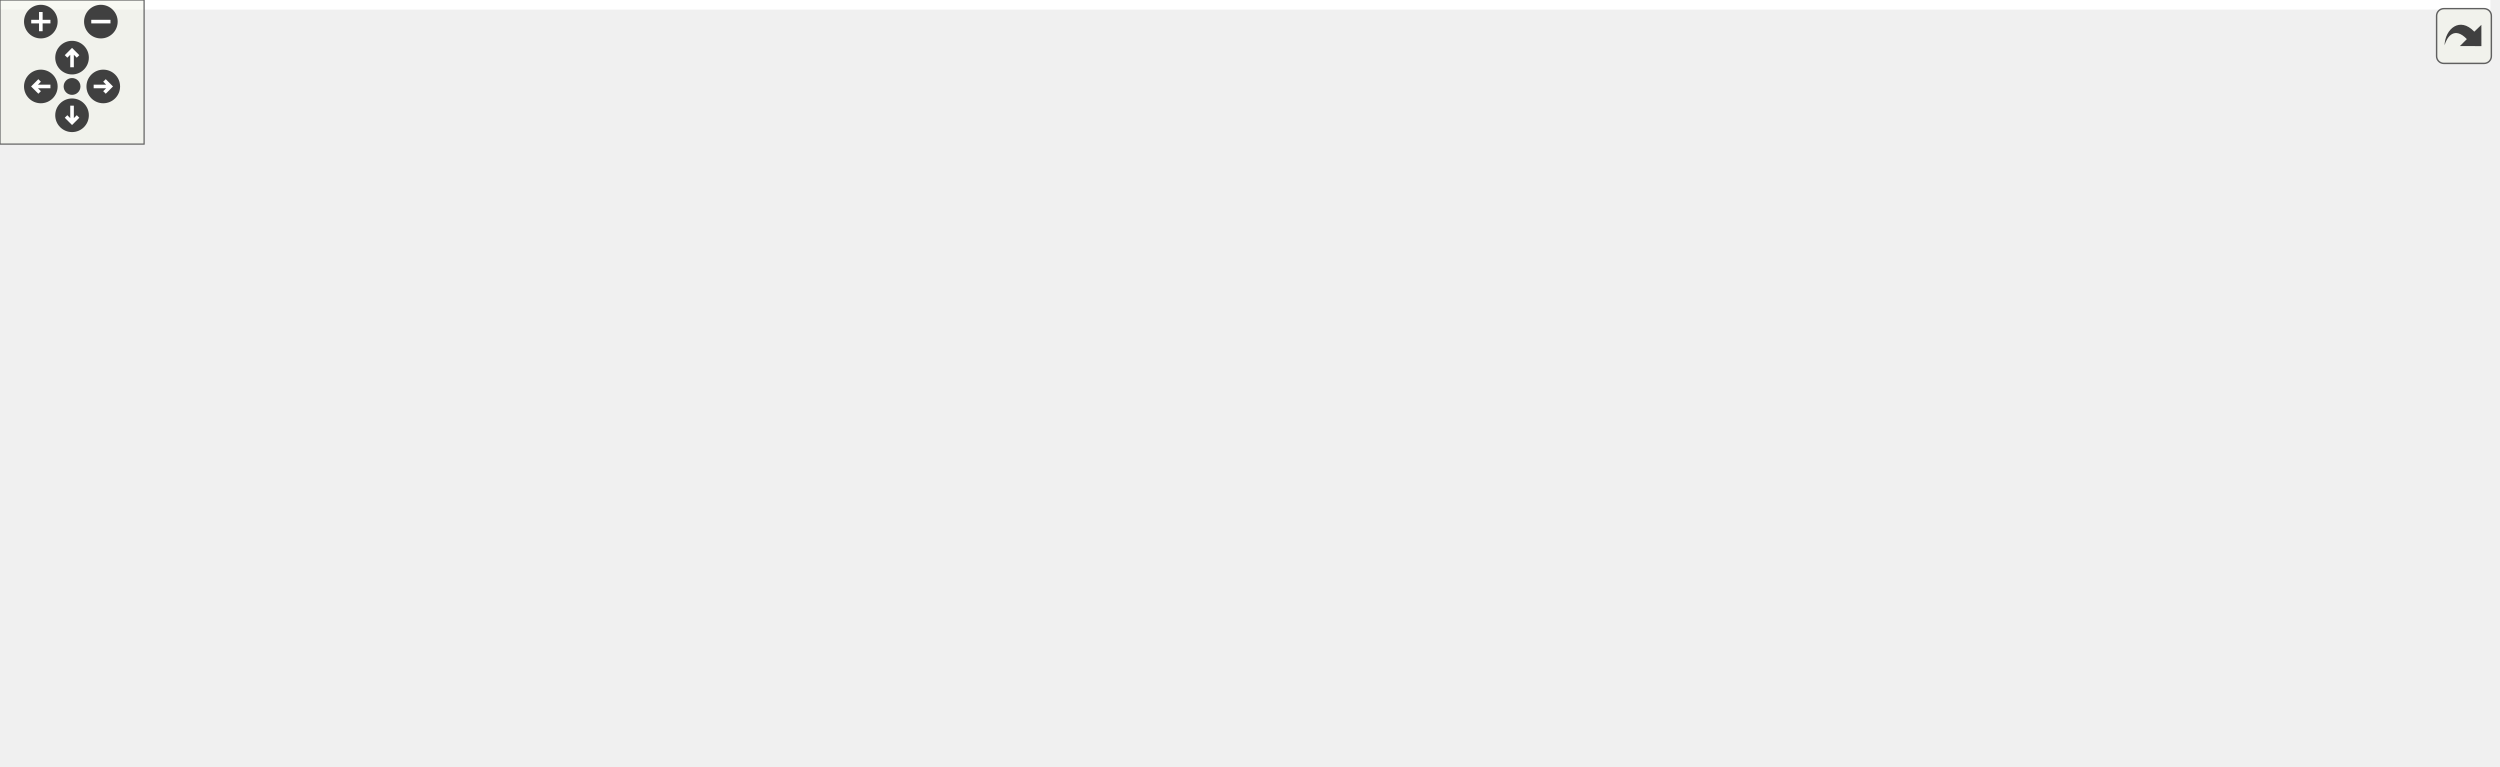
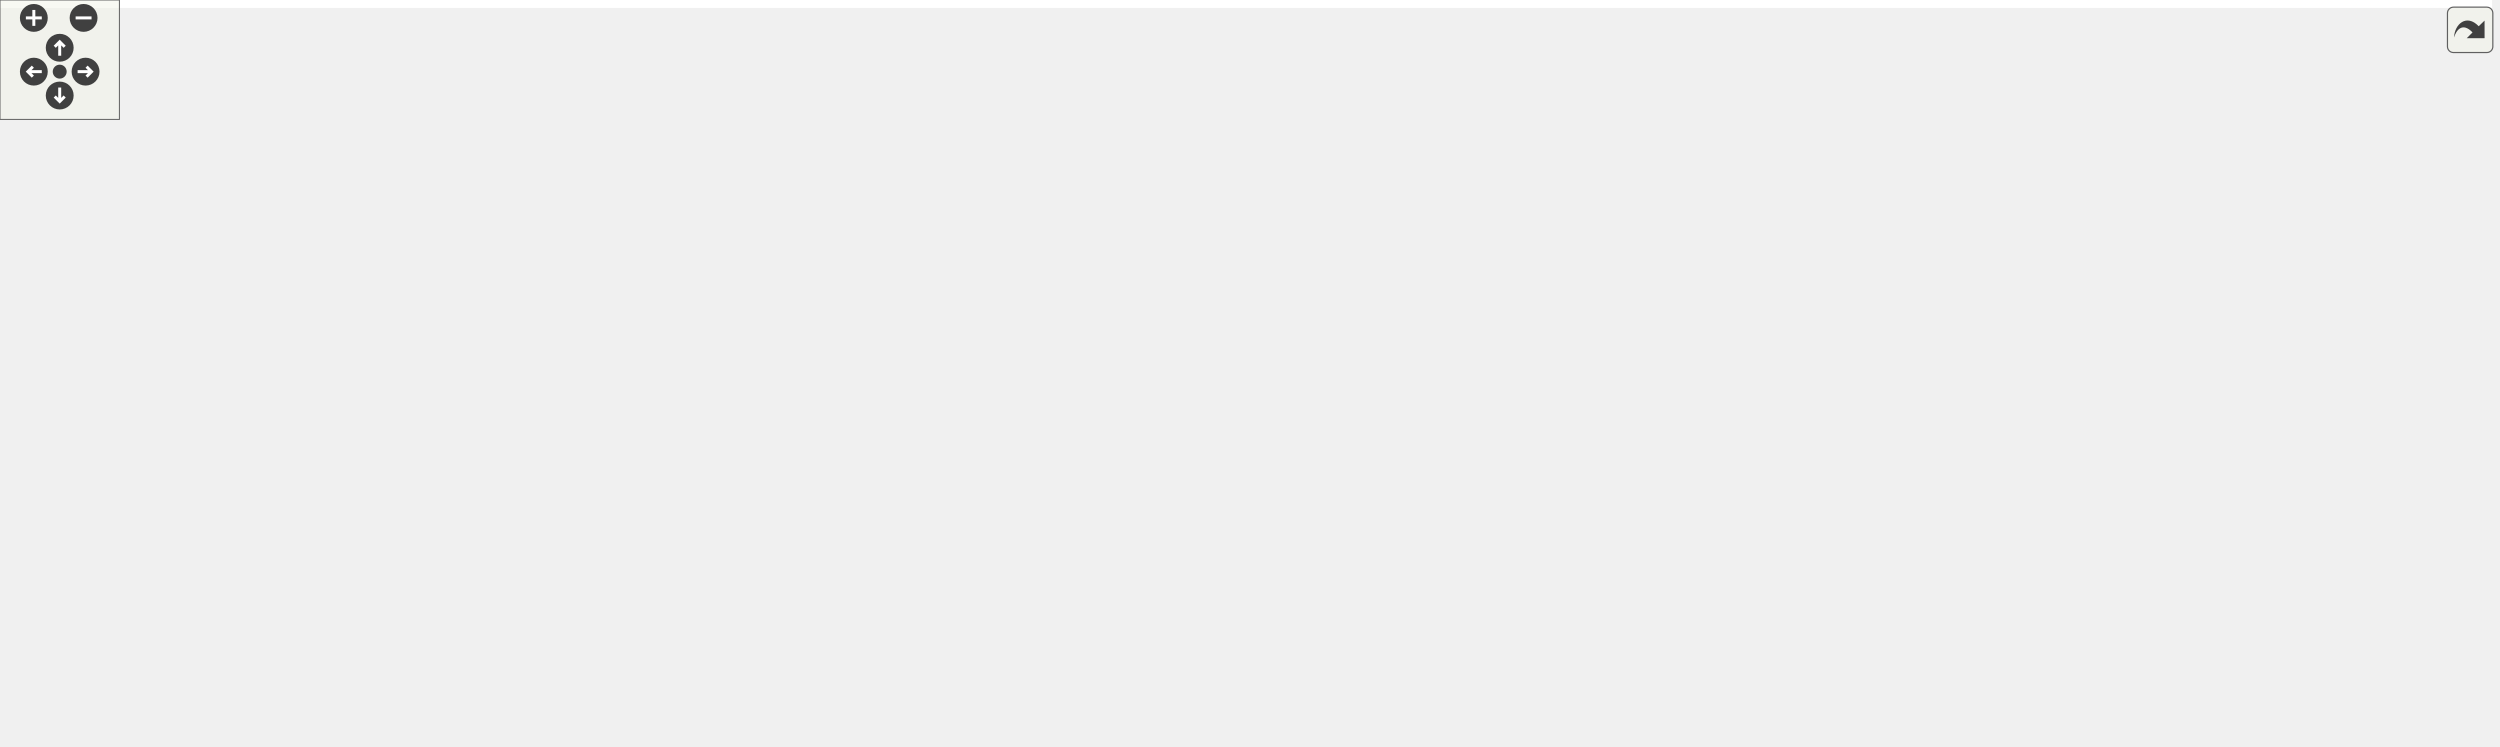
<svg xmlns="http://www.w3.org/2000/svg" xmlns:xlink="http://www.w3.org/1999/xlink" id="main" version="1.1" xml:space="preserve">
  <style type="text/css">
.edge:hover path { stroke: red; }
.edge:hover polygon { stroke: red; fill: red; }
</style>
  <defs>
    <circle id="rim" cx="0" cy="0" r="7" />
    <circle id="rim2" cx="0" cy="0" r="3.5" />
    <g id="zoomPlus">
      <use xlink:href="#rim" fill="#404040">
        <set attributeName="fill" to="#808080" begin="zoomplus.mouseover" end="zoomplus.mouseout" />
      </use>
      <path d="M-4,0h8M0,-4v8" fill="none" stroke="white" stroke-width="1.5" pointer-events="none" />
    </g>
    <g id="zoomMin">
      <use xlink:href="#rim" fill="#404040">
        <set attributeName="fill" to="#808080" begin="zoomminus.mouseover" end="zoomminus.mouseout" />
      </use>
      <path d="M-4,0h8" fill="none" stroke="white" stroke-width="1.5" pointer-events="none" />
    </g>
    <g id="dirArrow">
      <path fill="none" stroke="white" stroke-width="1.5" d="M0,-3.0v7 M-2.5,-0.5L0,-3.0L2.5,-0.5" />
    </g>
    <g id="resetDef">
      <use xlink:href="#rim2" fill="#404040">
        <set attributeName="fill" to="#808080" begin="reset.mouseover" end="reset.mouseout" />
      </use>
    </g>
  </defs>
  <svg id="graph" class="graph">
    <g id="viewport">
-       <polygon fill="white" stroke="none" points="-4,4 -4,-259 1037,-259 1037,4 -4,4" />
+       <polygon fill="white" stroke="none" points="-4,4 -4,-315 1252.18,-315 1252.18,4 -4,4" />
      <g id="node1" class="node">
-         <polygon fill="#bfbfbf" stroke="black" points="527.5,-224.5 527.5,-254.5 684.5,-254.5 684.5,-224.5 527.5,-224.5" />
-         <text text-anchor="start" x="535.5" y="-242.5" font-family="Helvetica,sans-Serif" font-size="10.00">/Users/rdunlop/Programs</text>
-         <text text-anchor="middle" x="606" y="-231.5" font-family="Helvetica,sans-Serif" font-size="10.00">/GRSISort/include/TFragment.h</text>
+         <polygon fill="#bfbfbf" stroke="black" points="461.404,-280.5 461.404,-310.5 618.404,-310.5 618.404,-280.5 461.404,-280.5" />
+         <text text-anchor="start" x="469.404" y="-298.5" font-family="Helvetica,sans-Serif" font-size="10.00">/Users/rdunlop/Programs</text>
+         <text text-anchor="middle" x="539.904" y="-287.5" font-family="Helvetica,sans-Serif" font-size="10.00">/GRSISort/include/TFragment.h</text>
      </g>
      <g id="node2" class="node">
        <g id="a_node2">
          <a xlink:href="_globals_8h.html" target="_top" xlink:title="Globals.h">
-             <polygon fill="white" stroke="black" points="384.5,-56.5 384.5,-75.5 443.5,-75.5 443.5,-56.5 384.5,-56.5" />
-             <text text-anchor="middle" x="414" y="-63.5" font-family="Helvetica,sans-Serif" font-size="10.00">Globals.h</text>
+             <polygon fill="white" stroke="black" points="347.404,-56.5 347.404,-75.5 406.404,-75.5 406.404,-56.5 347.404,-56.5" />
+             <text text-anchor="middle" x="376.904" y="-63.5" font-family="Helvetica,sans-Serif" font-size="10.00">Globals.h</text>
          </a>
        </g>
      </g>
      <g id="edge1" class="edge">
-         <path fill="none" stroke="midnightblue" d="M617.64,-224.287C636.919,-198.945 670.733,-145.481 643,-112 617.247,-80.909 509.31,-84.258 453.822,-75.796" />
-         <polygon fill="midnightblue" stroke="midnightblue" points="454.244,-72.316 443.784,-74.001 453.011,-79.207 454.244,-72.316" />
+         <path fill="none" stroke="midnightblue" d="M461.32,-282.74C325.497,-260.578 56.297,-207.933 3.904,-132 -34.758,-75.966 233.342,-68.055 337.098,-67.076" />
+         <polygon fill="midnightblue" stroke="midnightblue" points="337.215,-70.575 347.187,-66.998 337.16,-63.575 337.215,-70.575" />
      </g>
      <g id="node8" class="node">
        <g id="a_node8">
          <a xlink:href="_t_g_r_s_i_detector_hit_8h.html" target="_top" xlink:title="TGRSIDetectorHit.h">
-             <polygon fill="white" stroke="black" points="348.5,-168.5 348.5,-187.5 453.5,-187.5 453.5,-168.5 348.5,-168.5" />
-             <text text-anchor="middle" x="401" y="-175.5" font-family="Helvetica,sans-Serif" font-size="10.00">TGRSIDetectorHit.h</text>
+             <polygon fill="white" stroke="black" points="487.404,-224.5 487.404,-243.5 592.404,-243.5 592.404,-224.5 487.404,-224.5" />
+             <text text-anchor="middle" x="539.904" y="-231.5" font-family="Helvetica,sans-Serif" font-size="10.00">TGRSIDetectorHit.h</text>
          </a>
        </g>
      </g>
      <g id="edge7" class="edge">
-         <path fill="none" stroke="midnightblue" d="M557.677,-224.475C521.847,-214.075 473.623,-200.078 440.181,-190.372" />
-         <polygon fill="midnightblue" stroke="midnightblue" points="440.887,-186.933 430.308,-187.506 438.936,-193.655 440.887,-186.933" />
+         <path fill="none" stroke="midnightblue" d="M539.904,-280.399C539.904,-272.466 539.904,-262.458 539.904,-253.858" />
+         <polygon fill="midnightblue" stroke="midnightblue" points="543.404,-253.658 539.904,-243.658 536.404,-253.658 543.404,-253.658" />
      </g>
      <g id="node9" class="node">
-         <polygon fill="white" stroke="#bfbfbf" points="150,-112.5 150,-131.5 194,-131.5 194,-112.5 150,-112.5" />
-         <text text-anchor="middle" x="172" y="-119.5" font-family="Helvetica,sans-Serif" font-size="10.00">vector</text>
-       </g>
-       <g id="edge35" class="edge">
-         <path fill="none" stroke="midnightblue" d="M527.419,-227.541C473.755,-219.11 401.358,-205.867 339,-188 288.857,-173.632 232.765,-150.205 200.023,-135.747" />
-         <polygon fill="midnightblue" stroke="midnightblue" points="201.202,-132.441 190.643,-131.568 198.353,-138.835 201.202,-132.441" />
-       </g>
-       <g id="node22" class="node">
-         <polygon fill="white" stroke="#bfbfbf" points="578,-112.5 578,-131.5 634,-131.5 634,-112.5 578,-112.5" />
-         <text text-anchor="middle" x="606" y="-119.5" font-family="Helvetica,sans-Serif" font-size="10.00">Rtypes.h</text>
-       </g>
-       <g id="edge37" class="edge">
-         <path fill="none" stroke="midnightblue" d="M606,-224.337C606,-203.622 606,-165.016 606,-141.899" />
-         <polygon fill="midnightblue" stroke="midnightblue" points="609.5,-141.669 606,-131.669 602.5,-141.669 609.5,-141.669" />
-       </g>
-       <g id="node23" class="node">
-         <g id="a_node23">
+         <polygon fill="white" stroke="#bfbfbf" points="218.904,-168.5 218.904,-187.5 262.904,-187.5 262.904,-168.5 218.904,-168.5" />
+         <text text-anchor="middle" x="240.904" y="-175.5" font-family="Helvetica,sans-Serif" font-size="10.00">vector</text>
+       </g>
+       <g id="edge47" class="edge">
+         <path fill="none" stroke="midnightblue" d="M503.54,-280.453C444.372,-257.597 328.269,-212.748 272.404,-191.168" />
+         <polygon fill="midnightblue" stroke="midnightblue" points="273.607,-187.881 263.018,-187.542 271.085,-194.411 273.607,-187.881" />
+       </g>
+       <g id="node11" class="node">
+         <polygon fill="white" stroke="#bfbfbf" points="13.404,-112.5 13.404,-131.5 68.404,-131.5 68.404,-112.5 13.404,-112.5" />
+         <text text-anchor="middle" x="40.904" y="-119.5" font-family="Helvetica,sans-Serif" font-size="10.00">iostream</text>
+       </g>
+       <g id="edge46" class="edge">
+         <path fill="none" stroke="midnightblue" d="M485.197,-280.429C449.338,-270.893 401.559,-257.592 359.904,-244 292.254,-221.925 276.447,-213.217 209.904,-188 161.88,-169.8 106.323,-148.357 72.407,-135.223" />
+         <polygon fill="midnightblue" stroke="midnightblue" points="73.613,-131.937 63.023,-131.587 71.084,-138.464 73.613,-131.937" />
+       </g>
+       <g id="node24" class="node">
+         <polygon fill="white" stroke="#bfbfbf" points="1098.9,-168.5 1098.9,-187.5 1154.9,-187.5 1154.9,-168.5 1098.9,-168.5" />
+         <text text-anchor="middle" x="1126.9" y="-175.5" font-family="Helvetica,sans-Serif" font-size="10.00">Rtypes.h</text>
+       </g>
+       <g id="edge49" class="edge">
+         <path fill="none" stroke="midnightblue" d="M568.761,-280.376C589.03,-270.381 616.728,-256.574 640.904,-244 657.488,-235.375 659.999,-229.37 677.904,-224 850.872,-172.129 906.573,-216.199 1088.81,-187.912" />
+         <polygon fill="midnightblue" stroke="midnightblue" points="1089.39,-191.363 1098.71,-186.323 1088.28,-184.451 1089.39,-191.363" />
+       </g>
+       <g id="node25" class="node">
+         <g id="a_node25">
          <a xlink:href="_t_p_p_g_8h.html" target="_top" xlink:title="TPPG.h">
-             <polygon fill="white" stroke="black" points="80,-112.5 80,-131.5 132,-131.5 132,-112.5 80,-112.5" />
-             <text text-anchor="middle" x="106" y="-119.5" font-family="Helvetica,sans-Serif" font-size="10.00">TPPG.h</text>
-           </a>
-         </g>
-       </g>
-       <g id="edge33" class="edge">
-         <path fill="none" stroke="midnightblue" d="M527.442,-230.969C460.618,-223.473 362.49,-209.881 279,-188 226.459,-174.23 167.754,-150.247 134.014,-135.581" />
-         <polygon fill="midnightblue" stroke="midnightblue" points="135.346,-132.343 124.782,-131.528 132.532,-138.753 135.346,-132.343" />
-       </g>
-       <g id="node28" class="node">
-         <polygon fill="white" stroke="#bfbfbf" points="690.5,-168.5 690.5,-187.5 745.5,-187.5 745.5,-168.5 690.5,-168.5" />
-         <text text-anchor="middle" x="718" y="-175.5" font-family="Helvetica,sans-Serif" font-size="10.00">iostream</text>
-       </g>
-       <g id="edge34" class="edge">
-         <path fill="none" stroke="midnightblue" d="M632.542,-224.399C650.663,-214.773 674.536,-202.09 692.443,-192.577" />
-         <polygon fill="midnightblue" stroke="midnightblue" points="694.514,-195.44 701.703,-187.658 691.23,-189.258 694.514,-195.44" />
-       </g>
-       <g id="node29" class="node">
-         <polygon fill="white" stroke="#bfbfbf" points="764,-168.5 764,-187.5 808,-187.5 808,-168.5 764,-168.5" />
-         <text text-anchor="middle" x="786" y="-175.5" font-family="Helvetica,sans-Serif" font-size="10.00">time.h</text>
-       </g>
-       <g id="edge36" class="edge">
-         <path fill="none" stroke="midnightblue" d="M648.657,-224.399C681.02,-213.702 724.801,-199.23 754.151,-189.528" />
-         <polygon fill="midnightblue" stroke="midnightblue" points="755.493,-192.771 763.889,-186.309 753.296,-186.124 755.493,-192.771" />
+             <polygon fill="white" stroke="black" points="834.904,-168.5 834.904,-187.5 886.904,-187.5 886.904,-168.5 834.904,-168.5" />
+             <text text-anchor="middle" x="860.904" y="-175.5" font-family="Helvetica,sans-Serif" font-size="10.00">TPPG.h</text>
+           </a>
+         </g>
+       </g>
+       <g id="edge45" class="edge">
+         <path fill="none" stroke="midnightblue" d="M556.534,-280.286C576.292,-264.156 610.879,-238.247 644.904,-224 718.551,-193.164 742.842,-204.764 820.904,-188 822.157,-187.731 823.431,-187.455 824.718,-187.175" />
+         <polygon fill="midnightblue" stroke="midnightblue" points="825.659,-190.552 834.67,-184.98 824.151,-183.716 825.659,-190.552" />
+       </g>
+       <g id="node33" class="node">
+         <polygon fill="white" stroke="#bfbfbf" points="686.904,-224.5 686.904,-243.5 730.904,-243.5 730.904,-224.5 686.904,-224.5" />
+         <text text-anchor="middle" x="708.904" y="-231.5" font-family="Helvetica,sans-Serif" font-size="10.00">time.h</text>
+       </g>
+       <g id="edge48" class="edge">
+         <path fill="none" stroke="midnightblue" d="M579.955,-280.399C609.686,-269.932 649.68,-255.851 677.203,-246.161" />
+         <polygon fill="midnightblue" stroke="midnightblue" points="678.467,-249.427 686.737,-242.804 676.142,-242.824 678.467,-249.427" />
      </g>
      <g id="node3" class="node">
-         <polygon fill="white" stroke="#bfbfbf" points="332.5,-0.5 332.5,-19.5 381.5,-19.5 381.5,-0.5 332.5,-0.5" />
-         <text text-anchor="middle" x="357" y="-7.5" font-family="Helvetica,sans-Serif" font-size="10.00">stdint.h</text>
+         <polygon fill="white" stroke="#bfbfbf" points="385.404,-0.5 385.404,-19.5 434.404,-19.5 434.404,-0.5 385.404,-0.5" />
+         <text text-anchor="middle" x="409.904" y="-7.5" font-family="Helvetica,sans-Serif" font-size="10.00">stdint.h</text>
      </g>
      <g id="edge2" class="edge">
-         <path fill="none" stroke="midnightblue" d="M404.842,-56.324C396.499,-48.42 383.968,-36.548 373.823,-26.938" />
-         <polygon fill="midnightblue" stroke="midnightblue" points="375.991,-24.171 366.325,-19.834 371.177,-29.252 375.991,-24.171" />
+         <path fill="none" stroke="midnightblue" d="M382.354,-56.083C386.919,-48.613 393.573,-37.724 399.198,-28.52" />
+         <polygon fill="midnightblue" stroke="midnightblue" points="402.328,-30.109 404.556,-19.751 396.355,-26.459 402.328,-30.109" />
      </g>
      <g id="node4" class="node">
-         <polygon fill="white" stroke="#bfbfbf" points="399.5,-0.5 399.5,-19.5 458.5,-19.5 458.5,-0.5 399.5,-0.5" />
-         <text text-anchor="middle" x="429" y="-7.5" font-family="Helvetica,sans-Serif" font-size="10.00">stdexcept</text>
+         <polygon fill="white" stroke="#bfbfbf" points="452.404,-0.5 452.404,-19.5 511.404,-19.5 511.404,-0.5 452.404,-0.5" />
+         <text text-anchor="middle" x="481.904" y="-7.5" font-family="Helvetica,sans-Serif" font-size="10.00">stdexcept</text>
      </g>
      <g id="edge3" class="edge">
-         <path fill="none" stroke="midnightblue" d="M416.477,-56.083C418.486,-48.849 421.386,-38.409 423.89,-29.397" />
-         <polygon fill="midnightblue" stroke="midnightblue" points="427.265,-30.323 426.569,-19.751 420.52,-28.45 427.265,-30.323" />
+         <path fill="none" stroke="midnightblue" d="M393.774,-56.324C410.613,-47.664 436.711,-34.242 456.142,-24.249" />
+         <polygon fill="midnightblue" stroke="midnightblue" points="457.784,-27.34 465.076,-19.654 454.582,-21.116 457.784,-27.34" />
      </g>
      <g id="node5" class="node">
-         <polygon fill="white" stroke="#bfbfbf" points="551.5,-0.5 551.5,-19.5 592.5,-19.5 592.5,-0.5 551.5,-0.5" />
-         <text text-anchor="middle" x="572" y="-7.5" font-family="Helvetica,sans-Serif" font-size="10.00">string</text>
+         <polygon fill="white" stroke="#bfbfbf" points="562.404,-0.5 562.404,-19.5 603.404,-19.5 603.404,-0.5 562.404,-0.5" />
+         <text text-anchor="middle" x="582.904" y="-7.5" font-family="Helvetica,sans-Serif" font-size="10.00">string</text>
      </g>
      <g id="edge4" class="edge">
-         <path fill="none" stroke="midnightblue" d="M439.036,-56.444C466.867,-46.932 511.814,-31.57 541.633,-21.379" />
-         <polygon fill="midnightblue" stroke="midnightblue" points="542.788,-24.683 551.118,-18.137 540.524,-18.059 542.788,-24.683" />
+         <path fill="none" stroke="midnightblue" d="M406.419,-57.263C445.227,-47.09 513.075,-29.305 552.379,-19.002" />
+         <polygon fill="midnightblue" stroke="midnightblue" points="553.405,-22.351 562.191,-16.43 551.63,-15.58 553.405,-22.351" />
      </g>
      <g id="node6" class="node">
-         <polygon fill="white" stroke="#bfbfbf" points="476.5,-0.5 476.5,-19.5 519.5,-19.5 519.5,-0.5 476.5,-0.5" />
-         <text text-anchor="middle" x="498" y="-7.5" font-family="Helvetica,sans-Serif" font-size="10.00">cstdio</text>
+         <polygon fill="white" stroke="#bfbfbf" points="261.404,-0.5 261.404,-19.5 304.404,-19.5 304.404,-0.5 261.404,-0.5" />
+         <text text-anchor="middle" x="282.904" y="-7.5" font-family="Helvetica,sans-Serif" font-size="10.00">cstdio</text>
      </g>
      <g id="edge5" class="edge">
-         <path fill="none" stroke="midnightblue" d="M427.496,-56.324C440.6,-47.9 460.712,-34.971 476.107,-25.074" />
-         <polygon fill="midnightblue" stroke="midnightblue" points="478.018,-28.006 484.537,-19.654 474.233,-22.118 478.018,-28.006" />
+         <path fill="none" stroke="midnightblue" d="M361.802,-56.324C347.001,-47.822 324.21,-34.729 306.922,-24.797" />
+         <polygon fill="midnightblue" stroke="midnightblue" points="308.384,-21.601 297.97,-19.654 304.897,-27.671 308.384,-21.601" />
      </g>
      <g id="node7" class="node">
-         <polygon fill="white" stroke="#bfbfbf" points="269.5,-0.5 269.5,-19.5 314.5,-19.5 314.5,-0.5 269.5,-0.5" />
-         <text text-anchor="middle" x="292" y="-7.5" font-family="Helvetica,sans-Serif" font-size="10.00">cstdlib</text>
+         <polygon fill="white" stroke="#bfbfbf" points="322.404,-0.5 322.404,-19.5 367.404,-19.5 367.404,-0.5 322.404,-0.5" />
+         <text text-anchor="middle" x="344.904" y="-7.5" font-family="Helvetica,sans-Serif" font-size="10.00">cstdlib</text>
      </g>
      <g id="edge6" class="edge">
-         <path fill="none" stroke="midnightblue" d="M394.669,-56.444C374.68,-47.596 343.257,-33.688 320.436,-23.587" />
-         <polygon fill="midnightblue" stroke="midnightblue" points="321.802,-20.363 311.241,-19.516 318.968,-26.765 321.802,-20.363" />
+         <path fill="none" stroke="midnightblue" d="M371.62,-56.083C367.193,-48.613 360.741,-37.724 355.286,-28.52" />
+         <polygon fill="midnightblue" stroke="midnightblue" points="358.199,-26.57 350.09,-19.751 352.177,-30.138 358.199,-26.57" />
      </g>
      <g id="edge9" class="edge">
-         <path fill="none" stroke="midnightblue" d="M402.02,-168.368C404.118,-150.617 408.958,-109.666 411.802,-85.597" />
-         <polygon fill="midnightblue" stroke="midnightblue" points="415.287,-85.933 412.985,-75.591 408.335,-85.112 415.287,-85.933" />
+         <path fill="none" stroke="midnightblue" d="M524.131,-224.251C492.84,-206.924 425.437,-169.755 419.904,-168 355.06,-147.432 161.09,-182.853 115.904,-132 110,-125.355 110.178,-118.798 115.904,-112 143.742,-78.952 271.382,-70.175 337.278,-67.843" />
+         <polygon fill="midnightblue" stroke="midnightblue" points="337.417,-71.341 347.299,-67.522 337.192,-64.344 337.417,-71.341" />
      </g>
      <g id="edge8" class="edge">
-         <path fill="none" stroke="midnightblue" d="M363.598,-168.465C324.687,-159.542 262.012,-145.047 208,-132 206.732,-131.694 205.439,-131.379 204.134,-131.061" />
-         <polygon fill="midnightblue" stroke="midnightblue" points="204.618,-127.575 194.071,-128.577 202.941,-134.371 204.618,-127.575" />
+         <path fill="none" stroke="midnightblue" d="M487.17,-225.993C435.093,-218.66 353.032,-205.999 273.379,-188.123" />
+         <polygon fill="midnightblue" stroke="midnightblue" points="273.702,-184.608 263.174,-185.801 272.148,-191.433 273.702,-184.608" />
      </g>
      <g id="node10" class="node">
        <g id="a_node10">
          <a xlink:href="_t_channel_8h.html" target="_top" xlink:title="TChannel.h">
-             <polygon fill="white" stroke="black" points="690,-112.5 690,-131.5 758,-131.5 758,-112.5 690,-112.5" />
-             <text text-anchor="middle" x="724" y="-119.5" font-family="Helvetica,sans-Serif" font-size="10.00">TChannel.h</text>
+             <polygon fill="white" stroke="black" points="467.904,-168.5 467.904,-187.5 535.904,-187.5 535.904,-168.5 467.904,-168.5" />
+             <text text-anchor="middle" x="501.904" y="-175.5" font-family="Helvetica,sans-Serif" font-size="10.00">TChannel.h</text>
          </a>
        </g>
      </g>
      <g id="edge10" class="edge">
-         <path fill="none" stroke="midnightblue" d="M452.18,-168.444C514.941,-157.951 620.28,-140.34 679.714,-130.404" />
-         <polygon fill="midnightblue" stroke="midnightblue" points="680.618,-133.801 689.904,-128.7 679.463,-126.897 680.618,-133.801" />
+         <path fill="none" stroke="midnightblue" d="M533.629,-224.083C528.262,-216.455 520.387,-205.264 513.826,-195.941" />
+         <polygon fill="midnightblue" stroke="midnightblue" points="516.68,-193.915 508.062,-187.751 510.955,-197.943 516.68,-193.915" />
+       </g>
+       <g id="node20" class="node">
+         <polygon fill="white" stroke="#bfbfbf" points="822.904,-56.5 822.904,-75.5 882.904,-75.5 882.904,-56.5 822.904,-56.5" />
+         <text text-anchor="middle" x="852.904" y="-63.5" font-family="Helvetica,sans-Serif" font-size="10.00">TObject.h</text>
+       </g>
+       <g id="edge28" class="edge">
+         <path fill="none" stroke="midnightblue" d="M574.288,-224.428C604.113,-216.501 648.148,-203.606 684.904,-188 732.508,-167.789 745.421,-162.882 786.904,-132 806.347,-117.526 825.773,-97.565 838.463,-83.594" />
+         <polygon fill="midnightblue" stroke="midnightblue" points="841.393,-85.567 845.434,-75.772 836.167,-80.909 841.393,-85.567" />
+       </g>
+       <g id="node22" class="node">
+         <polygon fill="white" stroke="#bfbfbf" points="281.404,-168.5 281.404,-187.5 346.404,-187.5 346.404,-168.5 281.404,-168.5" />
+         <text text-anchor="middle" x="313.904" y="-175.5" font-family="Helvetica,sans-Serif" font-size="10.00">TVector3.h</text>
+       </g>
+       <g id="edge27" class="edge">
+         <path fill="none" stroke="midnightblue" d="M504.094,-224.444C463.995,-214.862 399.055,-199.346 356.413,-189.157" />
+         <polygon fill="midnightblue" stroke="midnightblue" points="357.152,-185.735 346.612,-186.815 355.525,-192.543 357.152,-185.735" />
+       </g>
+       <g id="node23" class="node">
+         <polygon fill="white" stroke="#bfbfbf" points="364.404,-168.5 364.404,-187.5 411.404,-187.5 411.404,-168.5 364.404,-168.5" />
+         <text text-anchor="middle" x="387.904" y="-175.5" font-family="Helvetica,sans-Serif" font-size="10.00">TRef.h</text>
+       </g>
+       <g id="edge29" class="edge">
+         <path fill="none" stroke="midnightblue" d="M515.819,-224.444C490.36,-215.399 450.01,-201.064 421.445,-190.916" />
+         <polygon fill="midnightblue" stroke="midnightblue" points="422.471,-187.566 411.876,-187.516 420.128,-194.162 422.471,-187.566" />
+       </g>
+       <g id="edge30" class="edge">
+         <path fill="none" stroke="midnightblue" d="M592.509,-228.441C609.255,-227.004 627.857,-225.42 644.904,-224 839.36,-207.801 892.259,-219.156 1088.65,-187.959" />
+         <polygon fill="midnightblue" stroke="midnightblue" points="1089.4,-191.383 1098.72,-186.342 1088.29,-184.472 1089.4,-191.383" />
+       </g>
+       <g id="edge31" class="edge">
+         <path fill="none" stroke="midnightblue" d="M592.643,-225.56C649.242,-217.34 741.701,-203.237 820.904,-188 822.162,-187.758 823.441,-187.505 824.732,-187.245" />
+         <polygon fill="midnightblue" stroke="midnightblue" points="825.641,-190.63 834.703,-185.141 824.196,-183.781 825.641,-190.63" />
+       </g>
+       <g id="node28" class="node">
+         <polygon fill="white" stroke="#bfbfbf" points="554.404,-168.5 554.404,-187.5 601.404,-187.5 601.404,-168.5 554.404,-168.5" />
+         <text text-anchor="middle" x="577.904" y="-175.5" font-family="Helvetica,sans-Serif" font-size="10.00">TFile.h</text>
+       </g>
+       <g id="edge37" class="edge">
+         <path fill="none" stroke="midnightblue" d="M546.179,-224.083C551.547,-216.455 559.422,-205.264 565.983,-195.941" />
+         <polygon fill="midnightblue" stroke="midnightblue" points="568.853,-197.943 571.746,-187.751 563.129,-193.915 568.853,-197.943" />
+       </g>
+       <g id="node29" class="node">
+         <polygon fill="white" stroke="#bfbfbf" points="619.404,-168.5 619.404,-187.5 676.404,-187.5 676.404,-168.5 619.404,-168.5" />
+         <text text-anchor="middle" x="647.904" y="-175.5" font-family="Helvetica,sans-Serif" font-size="10.00">TString.h</text>
+       </g>
+       <g id="edge38" class="edge">
+         <path fill="none" stroke="midnightblue" d="M557.256,-224.324C574.576,-215.664 601.42,-202.242 621.406,-192.249" />
+         <polygon fill="midnightblue" stroke="midnightblue" points="623.216,-195.257 630.595,-187.655 620.086,-188.996 623.216,-195.257" />
+       </g>
+       <g id="node30" class="node">
+         <g id="a_node30">
+           <a xlink:href="_t_transient_bits_8h.html" target="_top" xlink:title="TTransientBits.h">
+             <polygon fill="white" stroke="black" points="991.404,-168.5 991.404,-187.5 1080.4,-187.5 1080.4,-168.5 991.404,-168.5" />
+             <text text-anchor="middle" x="1035.9" y="-175.5" font-family="Helvetica,sans-Serif" font-size="10.00">TTransientBits.h</text>
+           </a>
+         </g>
+       </g>
+       <g id="edge39" class="edge">
+         <path fill="none" stroke="midnightblue" d="M592.515,-227.272C687.053,-216.98 884.752,-195.456 980.959,-184.982" />
+         <polygon fill="midnightblue" stroke="midnightblue" points="981.499,-188.444 991.062,-183.882 980.742,-181.485 981.499,-188.444" />
+       </g>
+       <g id="edge26" class="edge">
+         <path fill="none" stroke="midnightblue" d="M467.852,-168.605C436.248,-160.076 392.53,-146.141 381.904,-132 372.033,-118.863 371.75,-99.72 373.355,-85.609" />
+         <polygon fill="midnightblue" stroke="midnightblue" points="376.836,-85.998 374.9,-75.582 369.918,-84.932 376.836,-85.998" />
+       </g>
+       <g id="edge12" class="edge">
+         <path fill="none" stroke="midnightblue" d="M536.032,-168.751C555.156,-162.193 577.411,-150.884 588.904,-132 608.24,-100.229 598.001,-54.616 589.818,-29.443" />
+         <polygon fill="midnightblue" stroke="midnightblue" points="593.025,-28.009 586.424,-19.722 586.416,-30.316 593.025,-28.009" />
+       </g>
+       <g id="edge11" class="edge">
+         <path fill="none" stroke="midnightblue" d="M467.821,-173.066C400.536,-165.29 245.885,-147.375 115.904,-132 103.817,-130.57 90.636,-128.994 78.743,-127.566" />
+         <polygon fill="midnightblue" stroke="midnightblue" points="79.03,-124.075 68.683,-126.356 78.194,-131.025 79.03,-124.075" />
+       </g>
+       <g id="node12" class="node">
+         <polygon fill="white" stroke="#bfbfbf" points="519.904,-112.5 519.904,-131.5 563.904,-131.5 563.904,-112.5 519.904,-112.5" />
+         <text text-anchor="middle" x="541.904" y="-119.5" font-family="Helvetica,sans-Serif" font-size="10.00">cmath</text>
+       </g>
+       <g id="edge13" class="edge">
+         <path fill="none" stroke="midnightblue" d="M508.509,-168.083C514.159,-160.455 522.449,-149.264 529.356,-139.941" />
+         <polygon fill="midnightblue" stroke="midnightblue" points="532.282,-141.87 535.422,-131.751 526.657,-137.703 532.282,-141.87" />
+       </g>
+       <g id="node13" class="node">
+         <polygon fill="white" stroke="#bfbfbf" points="658.404,-112.5 658.404,-131.5 697.404,-131.5 697.404,-112.5 658.404,-112.5" />
+         <text text-anchor="middle" x="677.904" y="-119.5" font-family="Helvetica,sans-Serif" font-size="10.00">utility</text>
+       </g>
+       <g id="edge14" class="edge">
+         <path fill="none" stroke="midnightblue" d="M529.792,-168.444C562.153,-158.515 615.289,-142.211 648.346,-132.069" />
+         <polygon fill="midnightblue" stroke="midnightblue" points="649.788,-135.288 658.321,-129.008 647.734,-128.596 649.788,-135.288" />
+       </g>
+       <g id="node14" class="node">
+         <polygon fill="white" stroke="#bfbfbf" points="834.904,-112.5 834.904,-131.5 870.904,-131.5 870.904,-112.5 834.904,-112.5" />
+         <text text-anchor="middle" x="852.904" y="-119.5" font-family="Helvetica,sans-Serif" font-size="10.00">map</text>
+       </g>
+       <g id="edge15" class="edge">
+         <path fill="none" stroke="midnightblue" d="M536.135,-169.638C539.097,-169.061 542.051,-168.507 544.904,-168 598.582,-158.47 758.973,-136.009 824.52,-126.92" />
+         <polygon fill="midnightblue" stroke="midnightblue" points="825.125,-130.37 834.55,-125.531 824.165,-123.436 825.125,-130.37" />
+       </g>
+       <g id="node15" class="node">
+         <polygon fill="white" stroke="#bfbfbf" points="715.404,-112.5 715.404,-131.5 778.404,-131.5 778.404,-112.5 715.404,-112.5" />
+         <text text-anchor="middle" x="746.904" y="-119.5" font-family="Helvetica,sans-Serif" font-size="10.00">TNamed.h</text>
+       </g>
+       <g id="edge16" class="edge">
+         <path fill="none" stroke="midnightblue" d="M535.97,-169.492C580.191,-159.745 657.332,-142.742 705.064,-132.222" />
+         <polygon fill="midnightblue" stroke="midnightblue" points="706.059,-135.587 715.071,-130.016 704.552,-128.751 706.059,-135.587" />
+       </g>
+       <g id="node16" class="node">
+         <polygon fill="white" stroke="#bfbfbf" points="125.404,-112.5 125.404,-131.5 194.404,-131.5 194.404,-112.5 125.404,-112.5" />
+         <text text-anchor="middle" x="159.904" y="-119.5" font-family="Helvetica,sans-Serif" font-size="10.00">TRandom.h</text>
+       </g>
+       <g id="edge17" class="edge">
+         <path fill="none" stroke="midnightblue" d="M467.848,-170.428C463.168,-169.579 458.421,-168.747 453.904,-168 345.866,-150.132 315.591,-151.46 204.523,-132.198" />
+         <polygon fill="midnightblue" stroke="midnightblue" points="205.055,-128.738 194.601,-130.461 203.848,-135.633 205.055,-128.738" />
+       </g>
+       <g id="node17" class="node">
+         <polygon fill="white" stroke="#bfbfbf" points="212.404,-112.5 212.404,-131.5 259.404,-131.5 259.404,-112.5 212.404,-112.5" />
+         <text text-anchor="middle" x="235.904" y="-119.5" font-family="Helvetica,sans-Serif" font-size="10.00">TList.h</text>
+       </g>
+       <g id="edge18" class="edge">
+         <path fill="none" stroke="midnightblue" d="M467.703,-170.543C413.214,-160.235 309.487,-140.525 269.648,-131.944" />
+         <polygon fill="midnightblue" stroke="midnightblue" points="270.166,-128.473 259.643,-129.704 268.637,-135.304 270.166,-128.473" />
+       </g>
+       <g id="node18" class="node">
+         <polygon fill="white" stroke="#bfbfbf" points="277.904,-112.5 277.904,-131.5 329.904,-131.5 329.904,-112.5 277.904,-112.5" />
+         <text text-anchor="middle" x="303.904" y="-119.5" font-family="Helvetica,sans-Serif" font-size="10.00">TTree.h</text>
+       </g>
+       <g id="edge19" class="edge">
+         <path fill="none" stroke="midnightblue" d="M470.531,-168.444C435.047,-158.766 377.361,-143.034 340.027,-132.852" />
+         <polygon fill="midnightblue" stroke="midnightblue" points="340.641,-129.391 330.073,-130.137 338.799,-136.145 340.641,-129.391" />
      </g>
      <g id="node19" class="node">
-         <polygon fill="white" stroke="#bfbfbf" points="429.5,-112.5 429.5,-131.5 494.5,-131.5 494.5,-112.5 429.5,-112.5" />
-         <text text-anchor="middle" x="462" y="-119.5" font-family="Helvetica,sans-Serif" font-size="10.00">TVector3.h</text>
+         <g id="a_node19">
+           <a xlink:href="_t_mnemonic_8h.html" target="_top" xlink:title="TMnemonic.h">
+             <polygon fill="white" stroke="black" points="424.404,-112.5 424.404,-131.5 501.404,-131.5 501.404,-112.5 424.404,-112.5" />
+             <text text-anchor="middle" x="462.904" y="-119.5" font-family="Helvetica,sans-Serif" font-size="10.00">TMnemonic.h</text>
+           </a>
+         </g>
+       </g>
+       <g id="edge20" class="edge">
+         <path fill="none" stroke="midnightblue" d="M495.464,-168.083C489.955,-160.455 481.873,-149.264 475.139,-139.941" />
+         <polygon fill="midnightblue" stroke="midnightblue" points="477.917,-137.809 469.224,-131.751 472.242,-141.907 477.917,-137.809" />
+       </g>
+       <g id="node21" class="node">
+         <polygon fill="white" stroke="#bfbfbf" points="518.904,-56.5 518.904,-75.5 574.904,-75.5 574.904,-56.5 518.904,-56.5" />
+         <text text-anchor="middle" x="546.904" y="-63.5" font-family="Helvetica,sans-Serif" font-size="10.00">TClass.h</text>
+       </g>
+       <g id="edge25" class="edge">
+         <path fill="none" stroke="midnightblue" d="M527.065,-168.378C543.324,-161.343 563.197,-149.645 572.904,-132 581.554,-116.276 571.576,-97.067 561.581,-83.624" />
+         <polygon fill="midnightblue" stroke="midnightblue" points="564.208,-81.305 555.206,-75.717 558.758,-85.698 564.208,-81.305" />
+       </g>
+       <g id="edge23" class="edge">
+         <path fill="none" stroke="midnightblue" d="M449.087,-112.324C435.671,-103.9 415.08,-90.971 399.319,-81.074" />
+         <polygon fill="midnightblue" stroke="midnightblue" points="401.017,-78.008 390.687,-75.654 397.295,-83.936 401.017,-78.008" />
      </g>
      <g id="edge21" class="edge">
-         <path fill="none" stroke="midnightblue" d="M410.801,-168.324C419.818,-160.341 433.406,-148.313 444.318,-138.653" />
-         <polygon fill="midnightblue" stroke="midnightblue" points="446.853,-141.083 452.021,-131.834 442.213,-135.842 446.853,-141.083" />
-       </g>
-       <g id="node20" class="node">
-         <polygon fill="white" stroke="#bfbfbf" points="177,-56.5 177,-75.5 237,-75.5 237,-56.5 177,-56.5" />
-         <text text-anchor="middle" x="207" y="-63.5" font-family="Helvetica,sans-Serif" font-size="10.00">TObject.h</text>
+         <path fill="none" stroke="midnightblue" d="M467.761,-112.17C475.414,-98.826 491.335,-73.25 509.904,-56 523.505,-43.366 541.175,-32.363 555.723,-24.401" />
+         <polygon fill="midnightblue" stroke="midnightblue" points="557.556,-27.39 564.759,-19.62 554.283,-21.203 557.556,-27.39" />
      </g>
      <g id="edge22" class="edge">
-         <path fill="none" stroke="midnightblue" d="M348.207,-172.847C314.411,-167.795 271.365,-156.631 241,-132 226.34,-120.109 217.259,-100.198 212.21,-85.54" />
-         <polygon fill="midnightblue" stroke="midnightblue" points="215.422,-84.084 209.11,-75.575 208.738,-86.163 215.422,-84.084" />
-       </g>
-       <g id="node21" class="node">
-         <polygon fill="white" stroke="#bfbfbf" points="512.5,-112.5 512.5,-131.5 559.5,-131.5 559.5,-112.5 512.5,-112.5" />
-         <text text-anchor="middle" x="536" y="-119.5" font-family="Helvetica,sans-Serif" font-size="10.00">TRef.h</text>
-       </g>
-       <g id="edge23" class="edge">
-         <path fill="none" stroke="midnightblue" d="M422.391,-168.444C444.707,-159.517 479.903,-145.439 505.208,-135.317" />
-         <polygon fill="midnightblue" stroke="midnightblue" points="506.724,-138.48 514.709,-131.516 504.124,-131.981 506.724,-138.48" />
+         <path fill="none" stroke="midnightblue" d="M501.645,-113.549C504.774,-113.004 507.89,-112.481 510.904,-112 619.586,-94.674 748.469,-79.034 812.545,-71.588" />
+         <polygon fill="midnightblue" stroke="midnightblue" points="813.098,-75.047 822.63,-70.421 812.294,-68.094 813.098,-75.047" />
      </g>
      <g id="edge24" class="edge">
-         <path fill="none" stroke="midnightblue" d="M433.483,-168.444C470.067,-158.807 529.446,-143.165 568.113,-132.98" />
-         <polygon fill="midnightblue" stroke="midnightblue" points="569.173,-136.32 577.951,-130.388 567.39,-129.551 569.173,-136.32" />
-       </g>
-       <g id="edge25" class="edge">
-         <path fill="none" stroke="midnightblue" d="M348.472,-169.178C297.947,-161.368 219.224,-148.455 142.192,-132.124" />
-         <polygon fill="midnightblue" stroke="midnightblue" points="142.831,-128.681 132.32,-130.009 141.365,-135.526 142.831,-128.681" />
+         <path fill="none" stroke="midnightblue" d="M476.4,-112.324C489.504,-103.9 509.616,-90.971 525.011,-81.074" />
+         <polygon fill="midnightblue" stroke="midnightblue" points="526.923,-84.006 533.442,-75.654 523.137,-78.118 526.923,-84.006" />
+       </g>
+       <g id="edge36" class="edge">
+         <path fill="none" stroke="midnightblue" d="M834.857,-175.743C744.825,-171.212 450.34,-154.772 414.904,-132 398.268,-121.309 388.024,-100.555 382.427,-85.364" />
+         <polygon fill="midnightblue" stroke="midnightblue" points="385.626,-83.893 379.147,-75.51 378.984,-86.104 385.626,-83.893" />
+       </g>
+       <g id="edge33" class="edge">
+         <path fill="none" stroke="midnightblue" d="M859.583,-168.083C858.523,-160.927 856.998,-150.635 855.673,-141.691" />
+         <polygon fill="midnightblue" stroke="midnightblue" points="859.128,-141.13 854.201,-131.751 852.204,-142.156 859.128,-141.13" />
+       </g>
+       <g id="edge34" class="edge">
+         <path fill="none" stroke="midnightblue" d="M866.677,-168.191C874.123,-155.715 885.49,-132.168 879.904,-112 877.112,-101.921 871.395,-91.832 865.937,-83.769" />
+         <polygon fill="midnightblue" stroke="midnightblue" points="868.752,-81.688 860.056,-75.636 863.079,-85.79 868.752,-81.688" />
      </g>
      <g id="node26" class="node">
-         <polygon fill="white" stroke="#bfbfbf" points="250.5,-112.5 250.5,-131.5 297.5,-131.5 297.5,-112.5 250.5,-112.5" />
-         <text text-anchor="middle" x="274" y="-119.5" font-family="Helvetica,sans-Serif" font-size="10.00">TFile.h</text>
-       </g>
-       <g id="edge31" class="edge">
-         <path fill="none" stroke="midnightblue" d="M380.876,-168.444C359.976,-159.557 327.065,-145.563 303.284,-135.451" />
-         <polygon fill="midnightblue" stroke="midnightblue" points="304.602,-132.208 294.029,-131.516 301.862,-138.65 304.602,-132.208" />
+         <polygon fill="white" stroke="#bfbfbf" points="926.904,-112.5 926.904,-131.5 984.904,-131.5 984.904,-112.5 926.904,-112.5" />
+         <text text-anchor="middle" x="955.904" y="-119.5" font-family="Helvetica,sans-Serif" font-size="10.00">TBuffer.h</text>
+       </g>
+       <g id="edge32" class="edge">
+         <path fill="none" stroke="midnightblue" d="M876.168,-168.324C891.126,-159.822 914.159,-146.729 931.631,-136.797" />
+         <polygon fill="midnightblue" stroke="midnightblue" points="933.715,-139.639 940.679,-131.655 930.255,-133.553 933.715,-139.639" />
      </g>
      <g id="node27" class="node">
-         <polygon fill="white" stroke="#bfbfbf" points="315.5,-112.5 315.5,-131.5 372.5,-131.5 372.5,-112.5 315.5,-112.5" />
-         <text text-anchor="middle" x="344" y="-119.5" font-family="Helvetica,sans-Serif" font-size="10.00">TString.h</text>
-       </g>
-       <g id="edge32" class="edge">
-         <path fill="none" stroke="midnightblue" d="M391.842,-168.324C383.499,-160.42 370.968,-148.548 360.823,-138.938" />
-         <polygon fill="midnightblue" stroke="midnightblue" points="362.991,-136.171 353.325,-131.834 358.177,-141.252 362.991,-136.171" />
-       </g>
-       <g id="edge20" class="edge">
-         <path fill="none" stroke="midnightblue" d="M689.931,-114.502C685.254,-113.642 680.51,-112.787 676,-112 580.19,-95.287 553.192,-95.281 453.633,-76.011" />
-         <polygon fill="midnightblue" stroke="midnightblue" points="454.252,-72.566 443.767,-74.085 452.911,-79.436 454.252,-72.566" />
-       </g>
-       <g id="edge11" class="edge">
-         <path fill="none" stroke="midnightblue" d="M692.689,-112.493C670.47,-105.348 640.835,-93.471 619,-76 602.744,-62.993 589.446,-43.011 581.195,-28.635" />
-         <polygon fill="midnightblue" stroke="midnightblue" points="584.191,-26.82 576.314,-19.734 578.053,-30.185 584.191,-26.82" />
-       </g>
-       <g id="node11" class="node">
-         <polygon fill="white" stroke="#bfbfbf" points="628,-56.5 628,-75.5 672,-75.5 672,-56.5 628,-56.5" />
-         <text text-anchor="middle" x="650" y="-63.5" font-family="Helvetica,sans-Serif" font-size="10.00">cmath</text>
-       </g>
-       <g id="edge12" class="edge">
-         <path fill="none" stroke="midnightblue" d="M712.111,-112.324C700.85,-104.107 683.713,-91.602 670.291,-81.807" />
-         <polygon fill="midnightblue" stroke="midnightblue" points="672.247,-78.901 662.106,-75.834 668.12,-84.556 672.247,-78.901" />
-       </g>
-       <g id="node12" class="node">
-         <polygon fill="white" stroke="#bfbfbf" points="690.5,-56.5 690.5,-75.5 729.5,-75.5 729.5,-56.5 690.5,-56.5" />
-         <text text-anchor="middle" x="710" y="-63.5" font-family="Helvetica,sans-Serif" font-size="10.00">utility</text>
-       </g>
-       <g id="edge13" class="edge">
-         <path fill="none" stroke="midnightblue" d="M721.688,-112.083C719.833,-104.927 717.165,-94.635 714.846,-85.691" />
-         <polygon fill="midnightblue" stroke="midnightblue" points="718.166,-84.553 712.269,-75.751 711.391,-86.309 718.166,-84.553" />
-       </g>
-       <g id="node13" class="node">
-         <polygon fill="white" stroke="#bfbfbf" points="462,-56.5 462,-75.5 498,-75.5 498,-56.5 462,-56.5" />
-         <text text-anchor="middle" x="480" y="-63.5" font-family="Helvetica,sans-Serif" font-size="10.00">map</text>
-       </g>
-       <g id="edge14" class="edge">
-         <path fill="none" stroke="midnightblue" d="M689.847,-114.426C641.46,-105.032 554.466,-87.828 508.02,-75.983" />
-         <polygon fill="midnightblue" stroke="midnightblue" points="508.774,-72.562 498.212,-73.393 506.987,-79.33 508.774,-72.562" />
-       </g>
-       <g id="node14" class="node">
-         <polygon fill="white" stroke="#bfbfbf" points="747.5,-56.5 747.5,-75.5 810.5,-75.5 810.5,-56.5 747.5,-56.5" />
-         <text text-anchor="middle" x="779" y="-63.5" font-family="Helvetica,sans-Serif" font-size="10.00">TNamed.h</text>
-       </g>
-       <g id="edge15" class="edge">
-         <path fill="none" stroke="midnightblue" d="M733.082,-112.083C741.171,-104.141 753.195,-92.335 762.91,-82.797" />
-         <polygon fill="midnightblue" stroke="midnightblue" points="765.403,-85.254 770.087,-75.751 760.499,-80.26 765.403,-85.254" />
-       </g>
-       <g id="node15" class="node">
-         <polygon fill="white" stroke="#bfbfbf" points="828.5,-56.5 828.5,-75.5 897.5,-75.5 897.5,-56.5 828.5,-56.5" />
-         <text text-anchor="middle" x="863" y="-63.5" font-family="Helvetica,sans-Serif" font-size="10.00">TRandom.h</text>
-       </g>
-       <g id="edge16" class="edge">
-         <path fill="none" stroke="midnightblue" d="M746.025,-112.444C769.104,-103.478 805.562,-89.314 831.641,-79.183" />
-         <polygon fill="midnightblue" stroke="midnightblue" points="833.024,-82.4 841.078,-75.516 830.489,-75.875 833.024,-82.4" />
-       </g>
-       <g id="node16" class="node">
-         <polygon fill="white" stroke="#bfbfbf" points="915.5,-56.5 915.5,-75.5 962.5,-75.5 962.5,-56.5 915.5,-56.5" />
-         <text text-anchor="middle" x="939" y="-63.5" font-family="Helvetica,sans-Serif" font-size="10.00">TList.h</text>
-       </g>
-       <g id="edge17" class="edge">
-         <path fill="none" stroke="midnightblue" d="M758.15,-112.959C792.959,-104.684 848.748,-91.207 905.418,-76.361" />
-         <polygon fill="midnightblue" stroke="midnightblue" points="906.478,-79.701 915.258,-73.772 904.697,-72.932 906.478,-79.701" />
-       </g>
-       <g id="node17" class="node">
-         <polygon fill="white" stroke="#bfbfbf" points="981,-56.5 981,-75.5 1033,-75.5 1033,-56.5 981,-56.5" />
-         <text text-anchor="middle" x="1007" y="-63.5" font-family="Helvetica,sans-Serif" font-size="10.00">TTree.h</text>
-       </g>
-       <g id="edge18" class="edge">
-         <path fill="none" stroke="midnightblue" d="M758.253,-115.588C804.368,-108.127 889.168,-93.793 970.746,-76.154" />
-         <polygon fill="midnightblue" stroke="midnightblue" points="971.652,-79.538 980.675,-73.986 970.159,-72.699 971.652,-79.538" />
-       </g>
-       <g id="node18" class="node">
-         <polygon fill="white" stroke="#bfbfbf" points="516,-56.5 516,-75.5 572,-75.5 572,-56.5 516,-56.5" />
-         <text text-anchor="middle" x="544" y="-63.5" font-family="Helvetica,sans-Serif" font-size="10.00">TClass.h</text>
-       </g>
-       <g id="edge19" class="edge">
-         <path fill="none" stroke="midnightblue" d="M695.478,-112.444C664.844,-103.253 616.006,-88.602 582.099,-78.43" />
-         <polygon fill="midnightblue" stroke="midnightblue" points="582.676,-74.949 572.092,-75.427 580.664,-81.653 582.676,-74.949" />
-       </g>
-       <g id="edge30" class="edge">
-         <path fill="none" stroke="midnightblue" d="M132.315,-113.968C135.237,-113.266 138.176,-112.595 141,-112 223.405,-94.649 320.975,-79.959 374.294,-72.422" />
-         <polygon fill="midnightblue" stroke="midnightblue" points="374.933,-75.867 384.35,-71.011 373.961,-68.935 374.933,-75.867" />
-       </g>
-       <g id="edge27" class="edge">
-         <path fill="none" stroke="midnightblue" d="M132.287,-113.83C135.214,-113.154 138.162,-112.527 141,-112 277.81,-86.615 316.003,-105.431 452,-76 452.1,-75.978 452.2,-75.957 452.3,-75.935" />
-         <polygon fill="midnightblue" stroke="midnightblue" points="452.994,-79.371 461.765,-73.427 451.202,-72.605 452.994,-79.371" />
-       </g>
-       <g id="edge28" class="edge">
-         <path fill="none" stroke="midnightblue" d="M122.227,-112.324C138.351,-103.703 163.3,-90.364 181.964,-80.385" />
-         <polygon fill="midnightblue" stroke="midnightblue" points="183.644,-83.456 190.813,-75.654 180.344,-77.283 183.644,-83.456" />
-       </g>
-       <g id="node24" class="node">
-         <polygon fill="white" stroke="#bfbfbf" points="0,-56.5 0,-75.5 58,-75.5 58,-56.5 0,-56.5" />
-         <text text-anchor="middle" x="29" y="-63.5" font-family="Helvetica,sans-Serif" font-size="10.00">TBuffer.h</text>
-       </g>
-       <g id="edge26" class="edge">
-         <path fill="none" stroke="midnightblue" d="M93.629,-112.324C81.841,-104.058 63.868,-91.453 49.864,-81.632" />
-         <polygon fill="midnightblue" stroke="midnightblue" points="51.538,-78.531 41.341,-75.654 47.518,-84.262 51.538,-78.531" />
-       </g>
-       <g id="node25" class="node">
-         <polygon fill="white" stroke="#bfbfbf" points="76.5,-56.5 76.5,-75.5 151.5,-75.5 151.5,-56.5 76.5,-56.5" />
-         <text text-anchor="middle" x="114" y="-63.5" font-family="Helvetica,sans-Serif" font-size="10.00">TCollection.h</text>
-       </g>
-       <g id="edge29" class="edge">
-         <path fill="none" stroke="midnightblue" d="M107.321,-112.083C108.381,-104.927 109.906,-94.635 111.231,-85.691" />
-         <polygon fill="midnightblue" stroke="midnightblue" points="114.7,-86.156 112.704,-75.751 107.776,-85.13 114.7,-86.156" />
+         <polygon fill="white" stroke="#bfbfbf" points="1003.4,-112.5 1003.4,-131.5 1078.4,-131.5 1078.4,-112.5 1003.4,-112.5" />
+         <text text-anchor="middle" x="1040.9" y="-119.5" font-family="Helvetica,sans-Serif" font-size="10.00">TCollection.h</text>
+       </g>
+       <g id="edge35" class="edge">
+         <path fill="none" stroke="midnightblue" d="M887.078,-169.148C917.429,-160.043 967.731,-144.952 1002.51,-134.519" />
+         <polygon fill="midnightblue" stroke="midnightblue" points="1003.75,-137.802 1012.32,-131.576 1001.74,-131.097 1003.75,-137.802" />
+       </g>
+       <g id="edge42" class="edge">
+         <path fill="none" stroke="midnightblue" d="M1080.63,-168.795C1140.2,-157.654 1238.74,-138.398 1243.9,-132 1249.49,-125.082 1249.67,-118.761 1243.9,-112 1161.05,-14.92 732.869,-10.096 613.71,-10.667" />
+         <polygon fill="midnightblue" stroke="midnightblue" points="613.451,-7.168 603.474,-10.733 613.496,-14.168 613.451,-7.168" />
+       </g>
+       <g id="edge43" class="edge">
+         <path fill="none" stroke="midnightblue" d="M1006.91,-168.444C972.291,-158.229 914.814,-141.268 880.726,-131.21" />
+         <polygon fill="midnightblue" stroke="midnightblue" points="881.53,-127.798 870.949,-128.325 879.549,-134.512 881.53,-127.798" />
+       </g>
+       <g id="edge44" class="edge">
+         <path fill="none" stroke="midnightblue" d="M1080.46,-169.536C1134.26,-160.075 1218.71,-143.604 1227.9,-132 1233.43,-125.034 1233.8,-118.649 1227.9,-112 1205.93,-87.234 985.225,-73.537 893.034,-68.858" />
+         <polygon fill="midnightblue" stroke="midnightblue" points="893.128,-65.358 882.967,-68.357 892.78,-72.35 893.128,-65.358" />
+       </g>
+       <g id="node31" class="node">
+         <polygon fill="white" stroke="#bfbfbf" points="1096.9,-112.5 1096.9,-131.5 1148.9,-131.5 1148.9,-112.5 1096.9,-112.5" />
+         <text text-anchor="middle" x="1122.9" y="-119.5" font-family="Helvetica,sans-Serif" font-size="10.00">sstream</text>
+       </g>
+       <g id="edge40" class="edge">
+         <path fill="none" stroke="midnightblue" d="M1049.88,-168.324C1063.45,-159.9 1084.28,-146.971 1100.23,-137.074" />
+         <polygon fill="midnightblue" stroke="midnightblue" points="1102.31,-139.902 1108.96,-131.655 1098.62,-133.954 1102.31,-139.902" />
+       </g>
+       <g id="node32" class="node">
+         <polygon fill="white" stroke="#bfbfbf" points="1166.9,-112.5 1166.9,-131.5 1218.9,-131.5 1218.9,-112.5 1166.9,-112.5" />
+         <text text-anchor="middle" x="1192.9" y="-119.5" font-family="Helvetica,sans-Serif" font-size="10.00">iomanip</text>
+       </g>
+       <g id="edge41" class="edge">
+         <path fill="none" stroke="midnightblue" d="M1060.78,-168.444C1087.19,-159.359 1129.12,-144.939 1158.65,-134.783" />
+         <polygon fill="midnightblue" stroke="midnightblue" points="1159.83,-138.079 1168.14,-131.516 1157.55,-131.459 1159.83,-138.079" />
      </g>
    </g>
  </svg>
  <g id="navigator" transform="translate(0 0)" fill="#404254">
    <rect fill="#f2f5e9" fill-opacity="0.5" stroke="#606060" stroke-width=".5" x="0" y="0" width="60" height="60" />
    <use id="zoomplus" xlink:href="#zoomPlus" x="17" y="9" />
    <use id="zoomminus" xlink:href="#zoomMin" x="42" y="9" />
    <use id="reset" xlink:href="#resetDef" x="30" y="36" />
    <g id="arrowUp" xlink:href="#dirArrow" transform="translate(30 24)">
      <use xlink:href="#rim" fill="#404040">
        <set attributeName="fill" to="#808080" begin="arrowUp.mouseover" end="arrowUp.mouseout" />
      </use>
      <path fill="none" stroke="white" stroke-width="1.5" d="M0,-3.0v7 M-2.5,-0.5L0,-3.0L2.5,-0.5" />
    </g>
    <g id="arrowRight" xlink:href="#dirArrow" transform="rotate(90) translate(36 -43)">
      <use xlink:href="#rim" fill="#404040">
        <set attributeName="fill" to="#808080" begin="arrowRight.mouseover" end="arrowRight.mouseout" />
      </use>
      <path fill="none" stroke="white" stroke-width="1.5" d="M0,-3.0v7 M-2.5,-0.5L0,-3.0L2.5,-0.5" />
    </g>
    <g id="arrowDown" xlink:href="#dirArrow" transform="rotate(180) translate(-30 -48)">
      <use xlink:href="#rim" fill="#404040">
        <set attributeName="fill" to="#808080" begin="arrowDown.mouseover" end="arrowDown.mouseout" />
      </use>
      <path fill="none" stroke="white" stroke-width="1.5" d="M0,-3.0v7 M-2.5,-0.5L0,-3.0L2.5,-0.5" />
    </g>
    <g id="arrowLeft" xlink:href="#dirArrow" transform="rotate(270) translate(-36 17)">
      <use xlink:href="#rim" fill="#404040">
        <set attributeName="fill" to="#808080" begin="arrowLeft.mouseover" end="arrowLeft.mouseout" />
      </use>
      <path fill="none" stroke="white" stroke-width="1.5" d="M0,-3.0v7 M-2.5,-0.5L0,-3.0L2.5,-0.5" />
    </g>
  </g>
  <svg viewBox="0 0 15 15" width="100%" height="30px" preserveAspectRatio="xMaxYMin meet">
    <g id="arrow_out" transform="scale(0.3 0.3)">
      <a xlink:href="_t_fragment_8h__incl_org.svg" target="_base">
        <rect id="button" ry="5" rx="5" y="6" x="6" height="38" width="38" fill="#f2f5e9" fill-opacity="0.5" stroke="#606060" stroke-width="1.0" />
        <path id="arrow" d="M 11.5,31.437 C 11.94,20.098 22.043,11.323 32.159,21.979 L 37.069,17.246 C 37.069,17.246 37.088,32 37.088,32 L 22.16,31.978 C 22.16,31.978 26.998,27.14 26.998,27.14 C 18.529,18.264 13.292,25.23 11.5,31.437 z" style="fill:#404040;" />
      </a>
    </g>
  </svg>
</svg>
